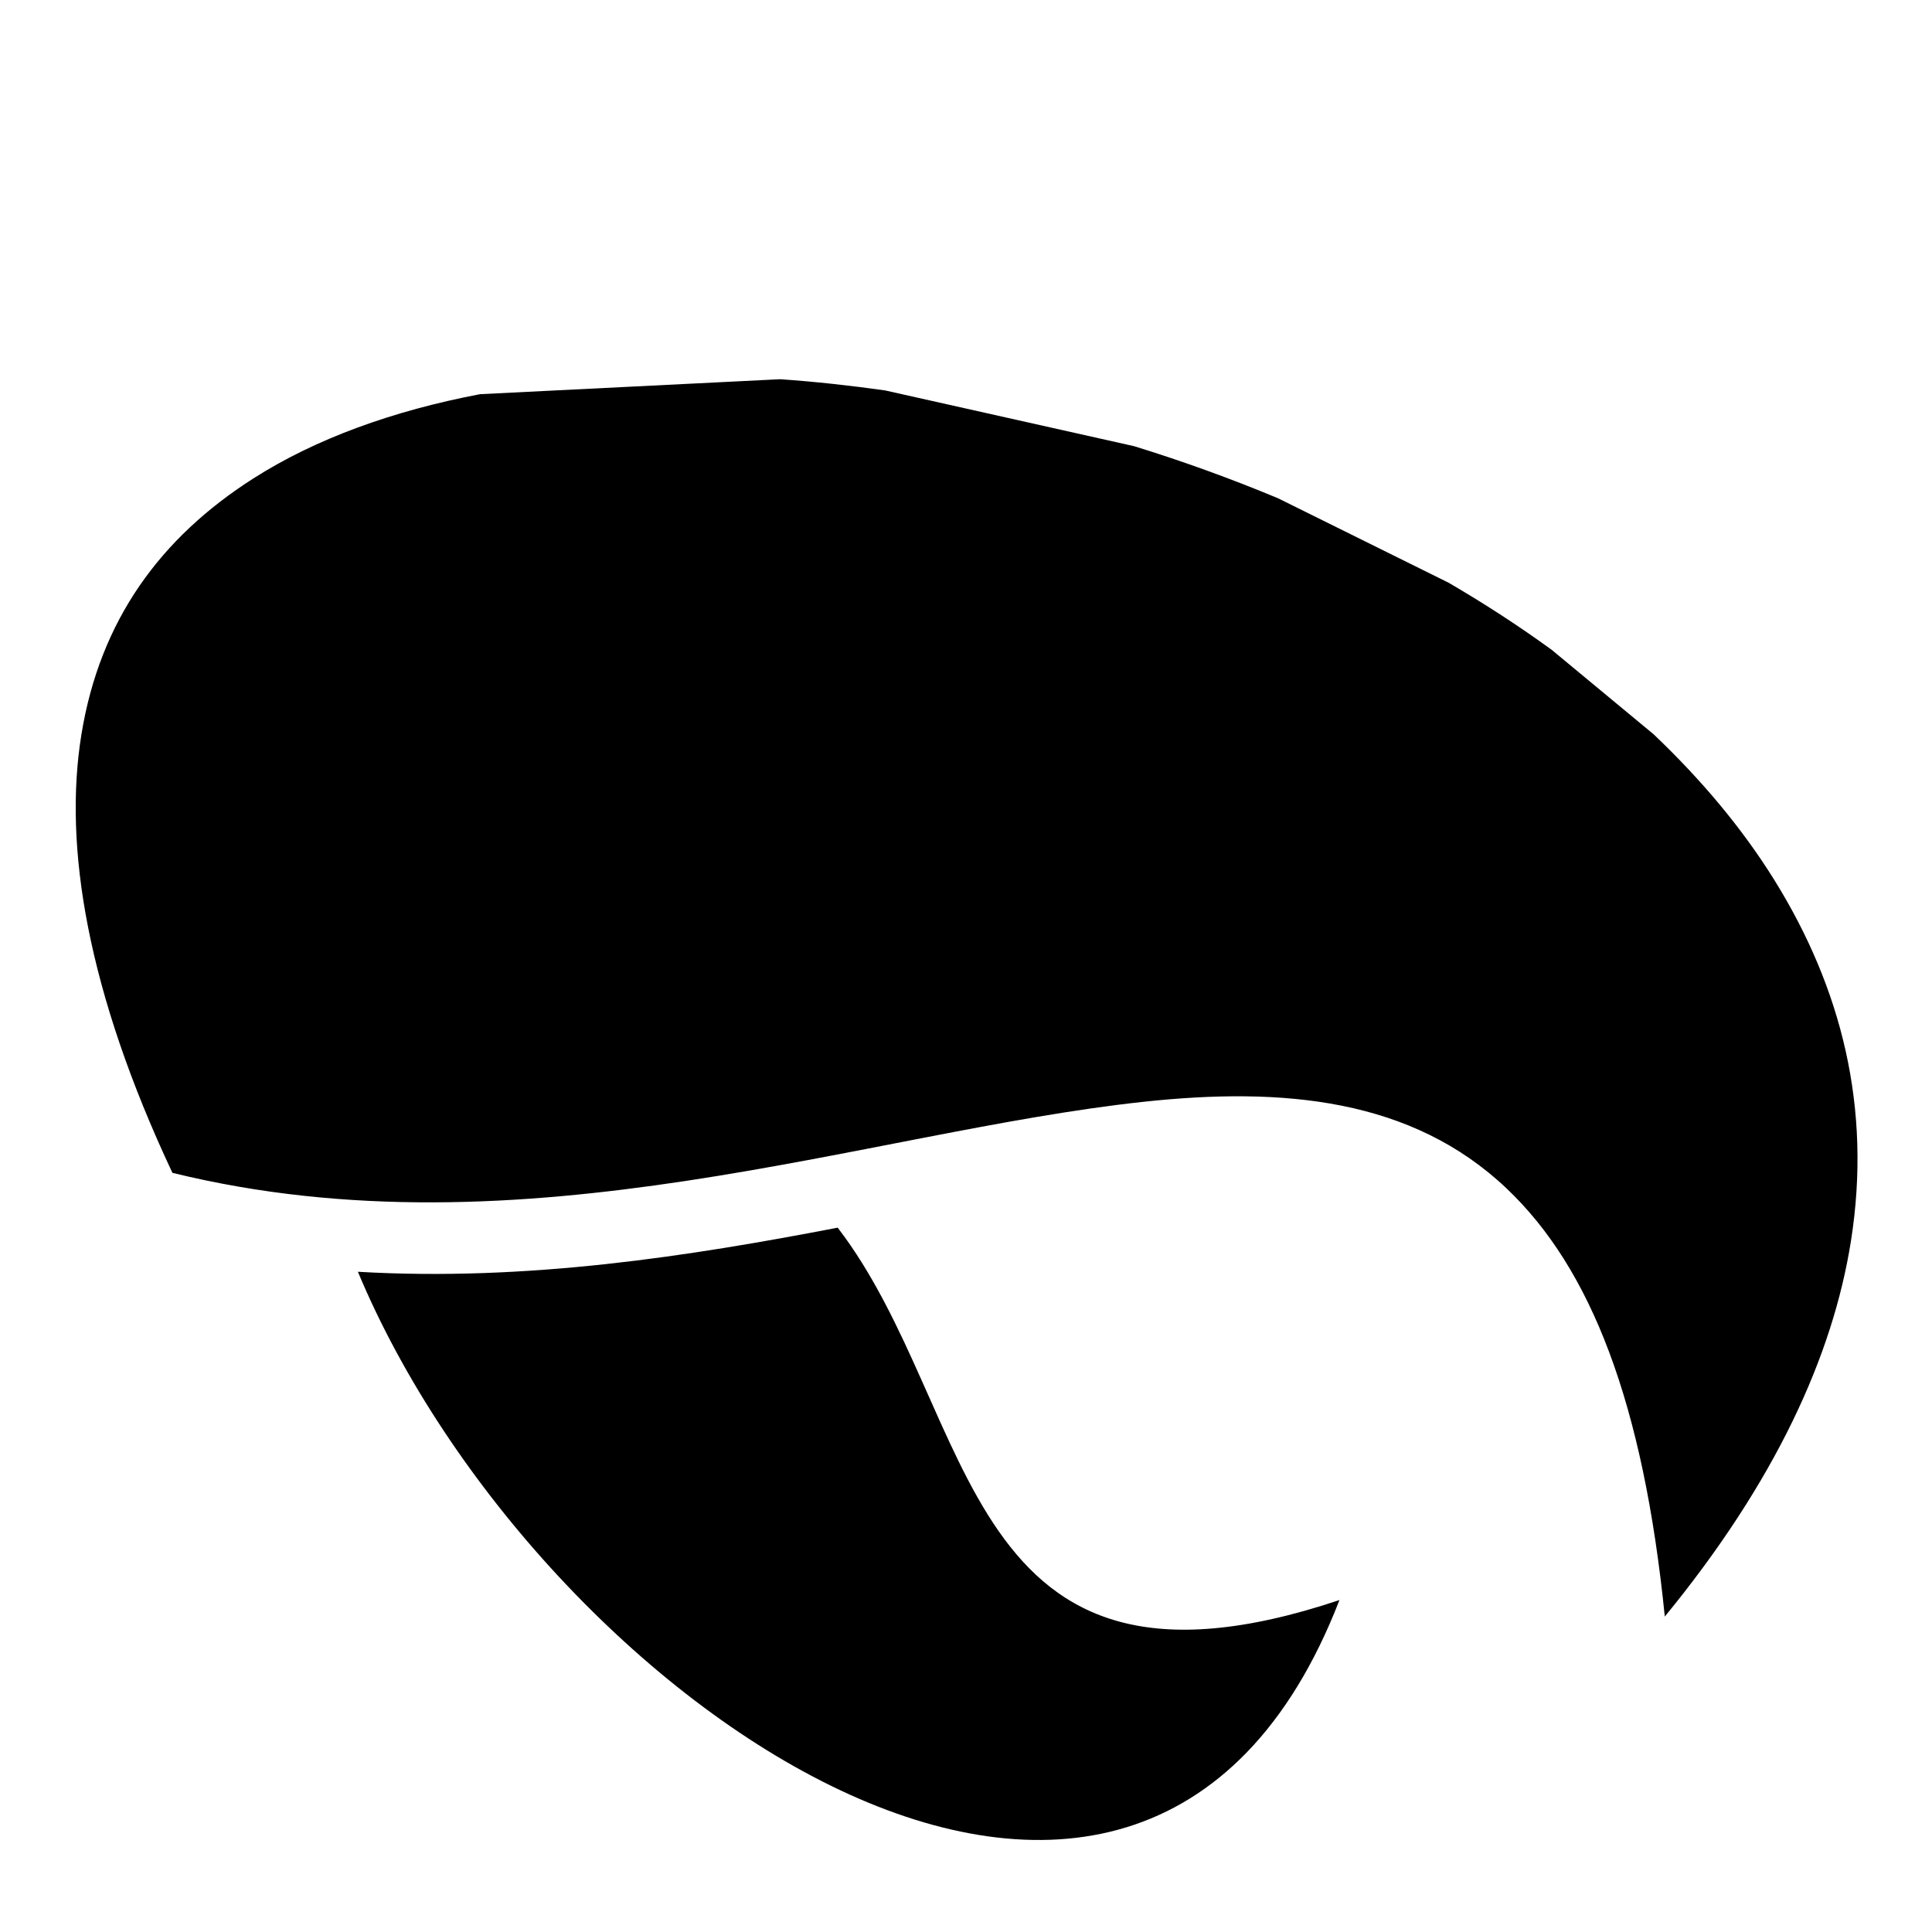
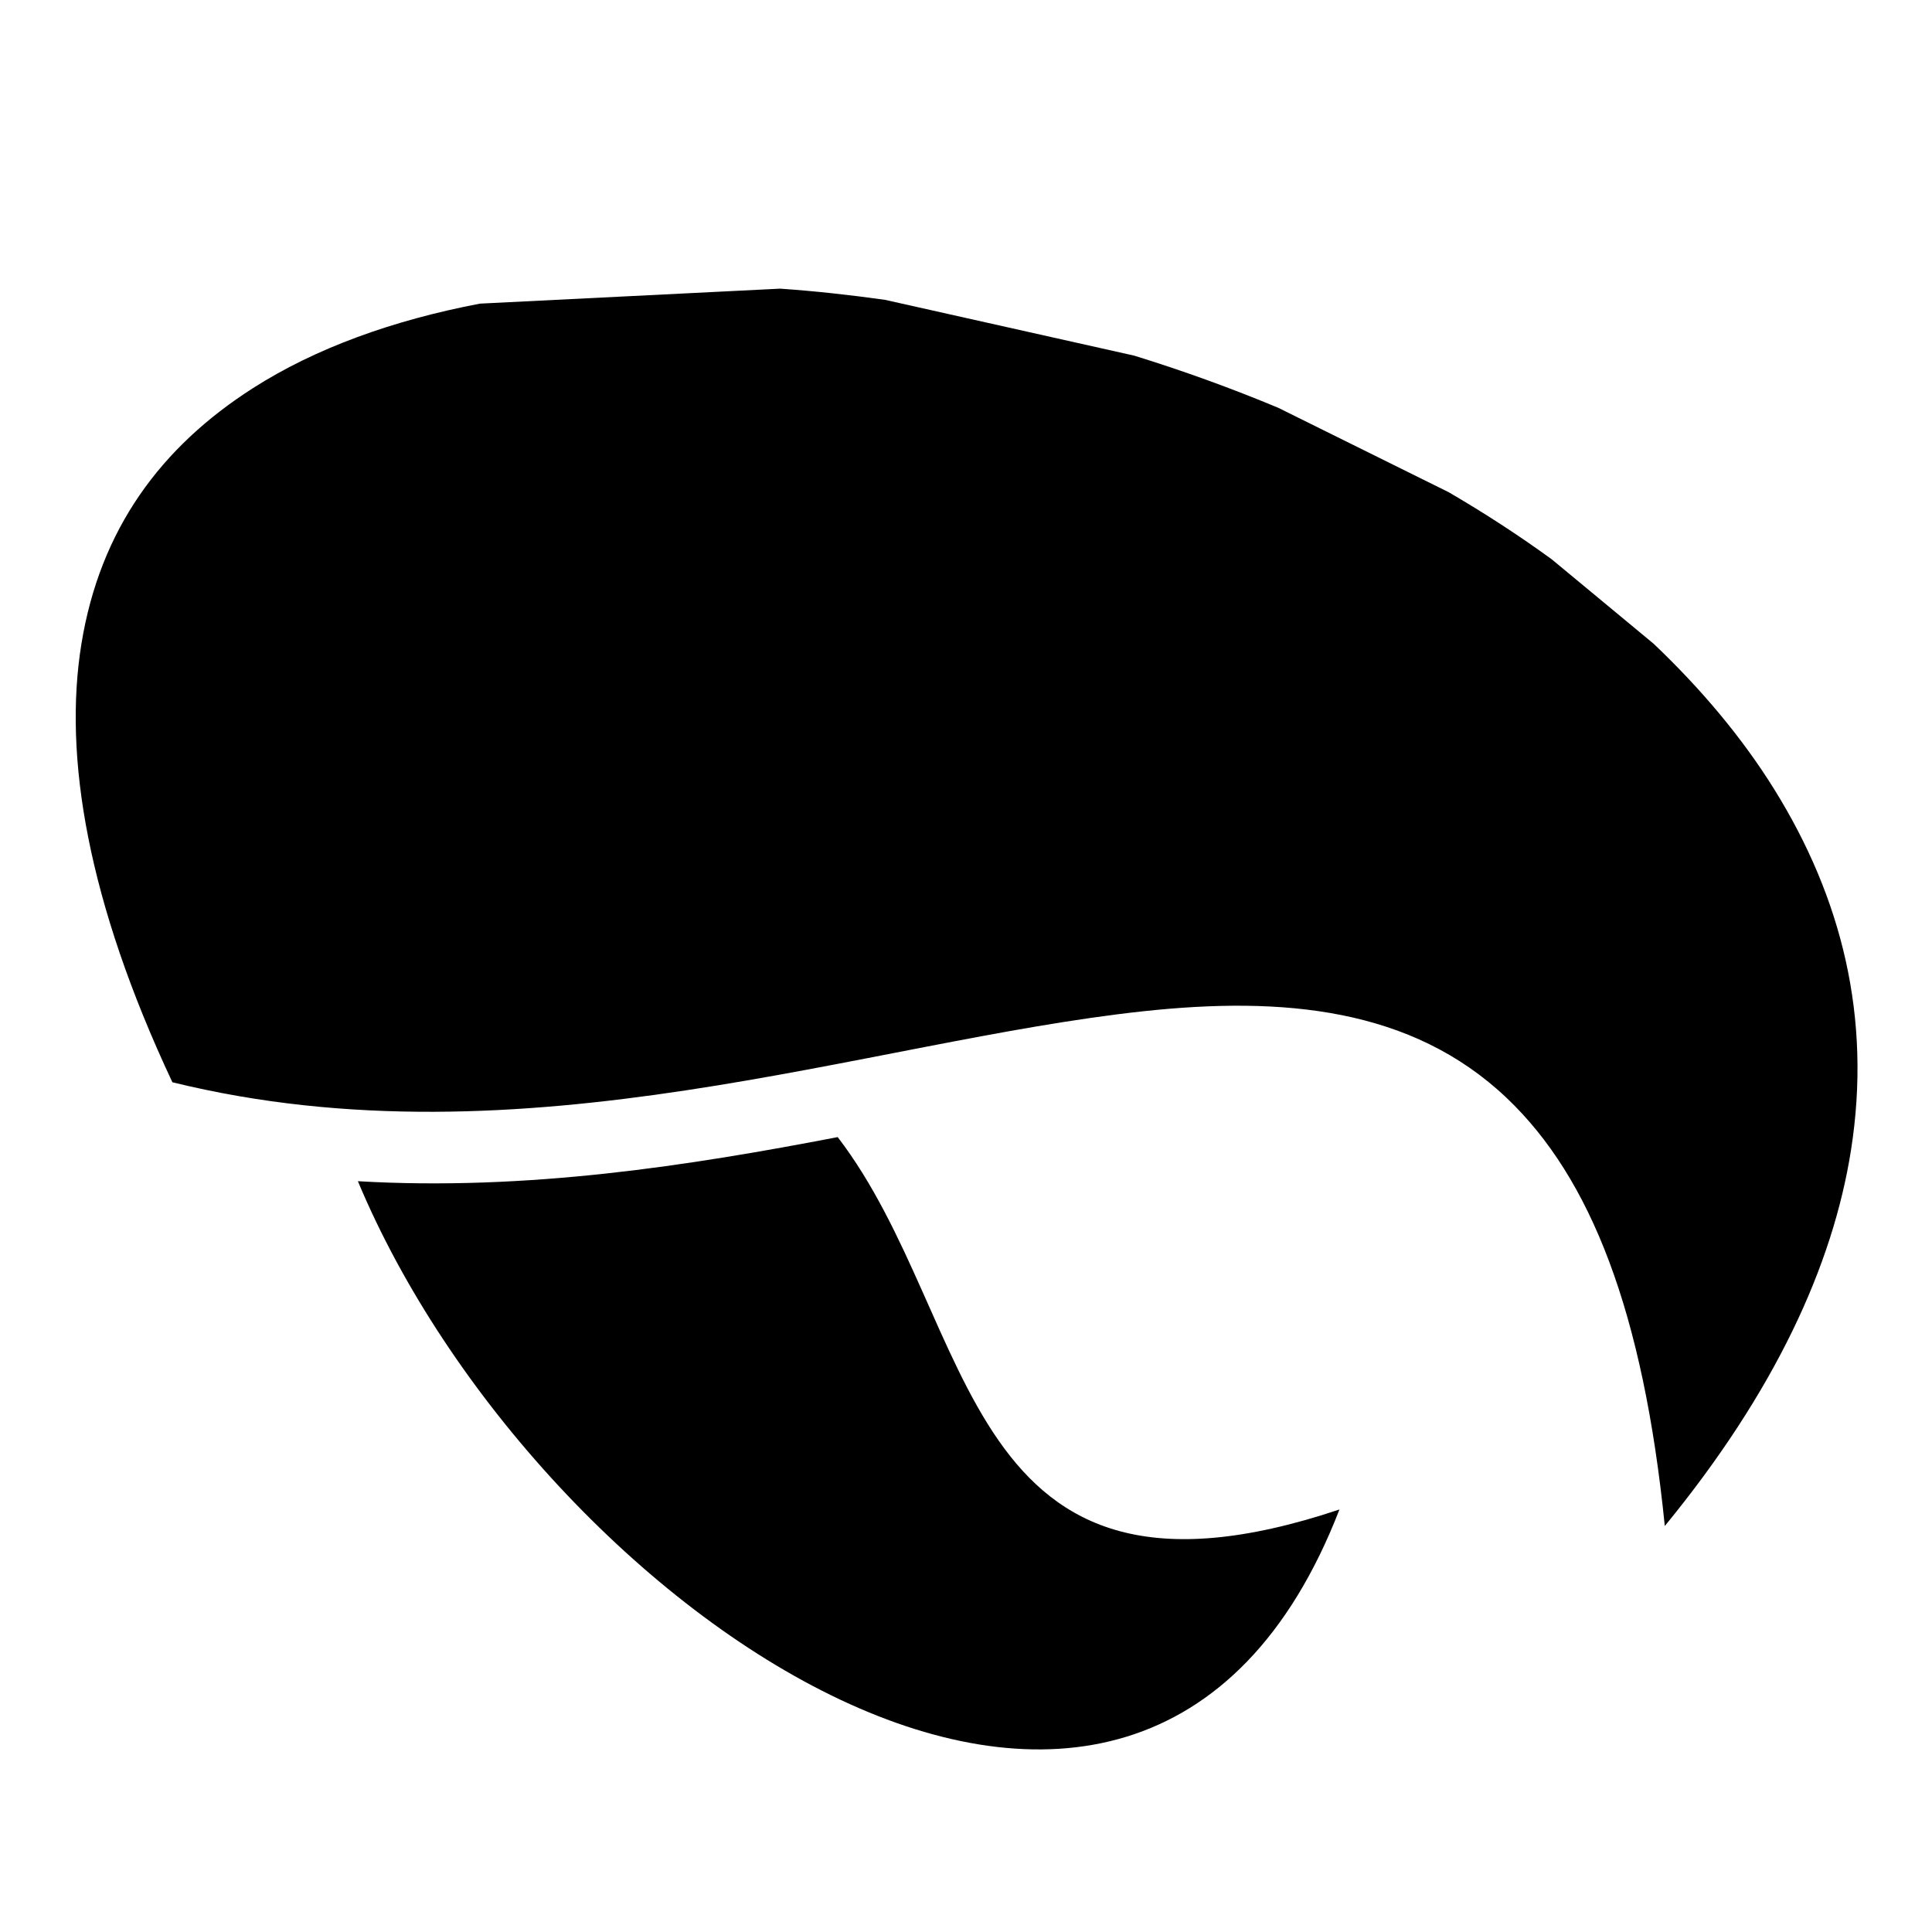
- <svg xmlns="http://www.w3.org/2000/svg" viewBox="0 0 512 512">
+ <svg xmlns="http://www.w3.org/2000/svg" viewBox="0 24 512 512">
  <path d="M127.186 104.469c-23.017 4.384-43.547 11.782-60.124 22.374-24.436 15.613-40.572 37.414-45.5 67.875-4.79 29.62 1.568 68.087 24.125 116.093 93.162 22.88 184.08-10.908 257.25-18.813 37.138-4.012 71.196-.898 96.344 22.97 22.33 21.19 36.21 56.808 41.908 113.436 29.246-35.682 44.538-69.065 49.343-99.594 5.543-35.207-2.526-66.97-20.31-95.593-8.52-13.708-19.368-26.618-32-38.626l-27.001-22.375c-8.637-6.278-17.765-12.217-27.314-17.782l-45.187-22.376a423.505 423.505 0 0 0-38.158-13.812l-66-14.78c-9.344-1.316-18.625-2.333-27.812-2.97l-79.564 3.969zM222 325.345c-39.146 7.525-82.183 14.312-127.156 11.686 47.403 113.454 207.056 224.082 260.125 87-101.18 33.84-95.303-49.595-132.97-98.686z" />
</svg>
